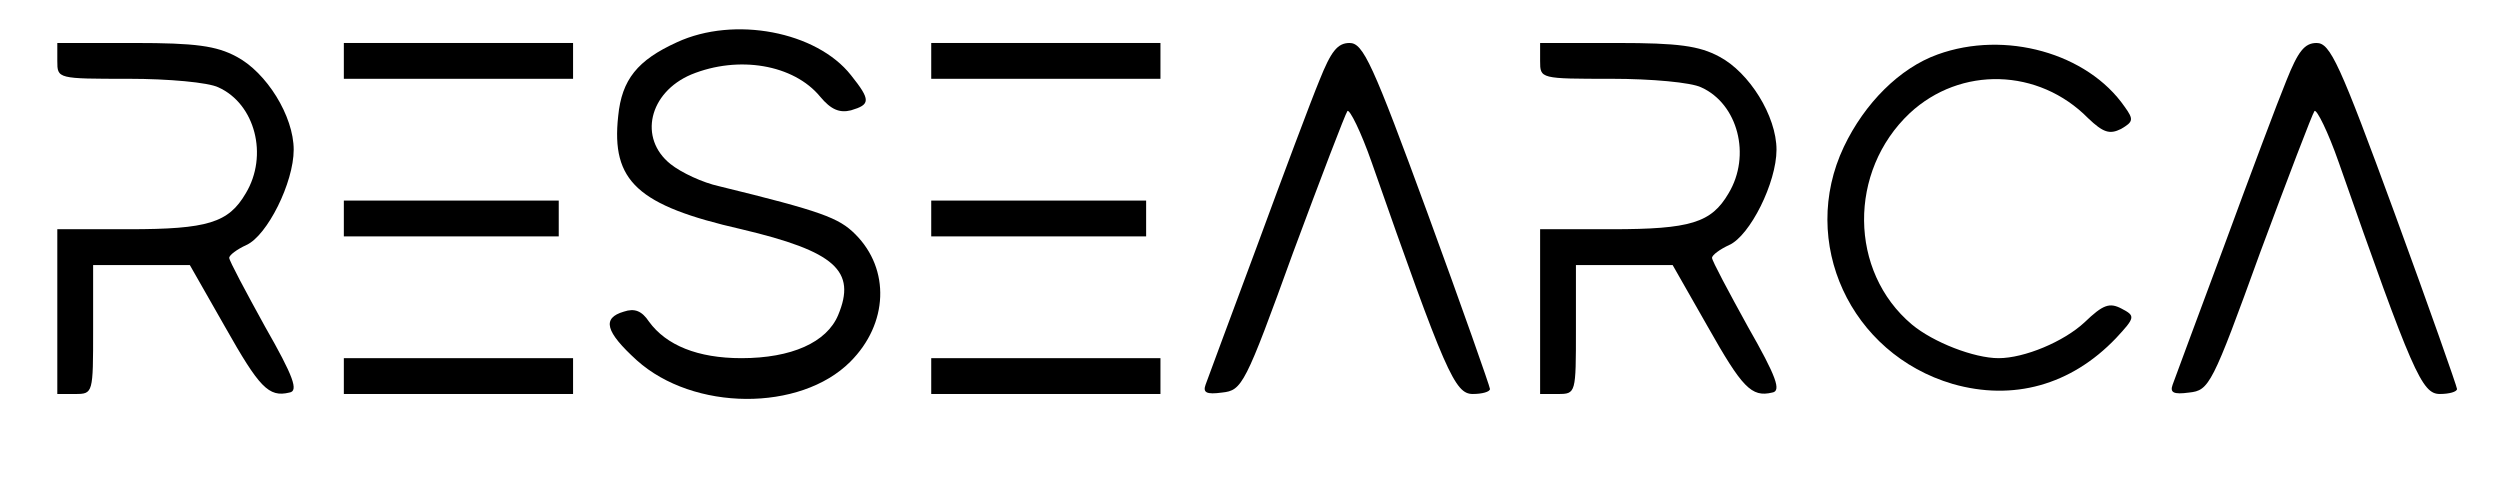
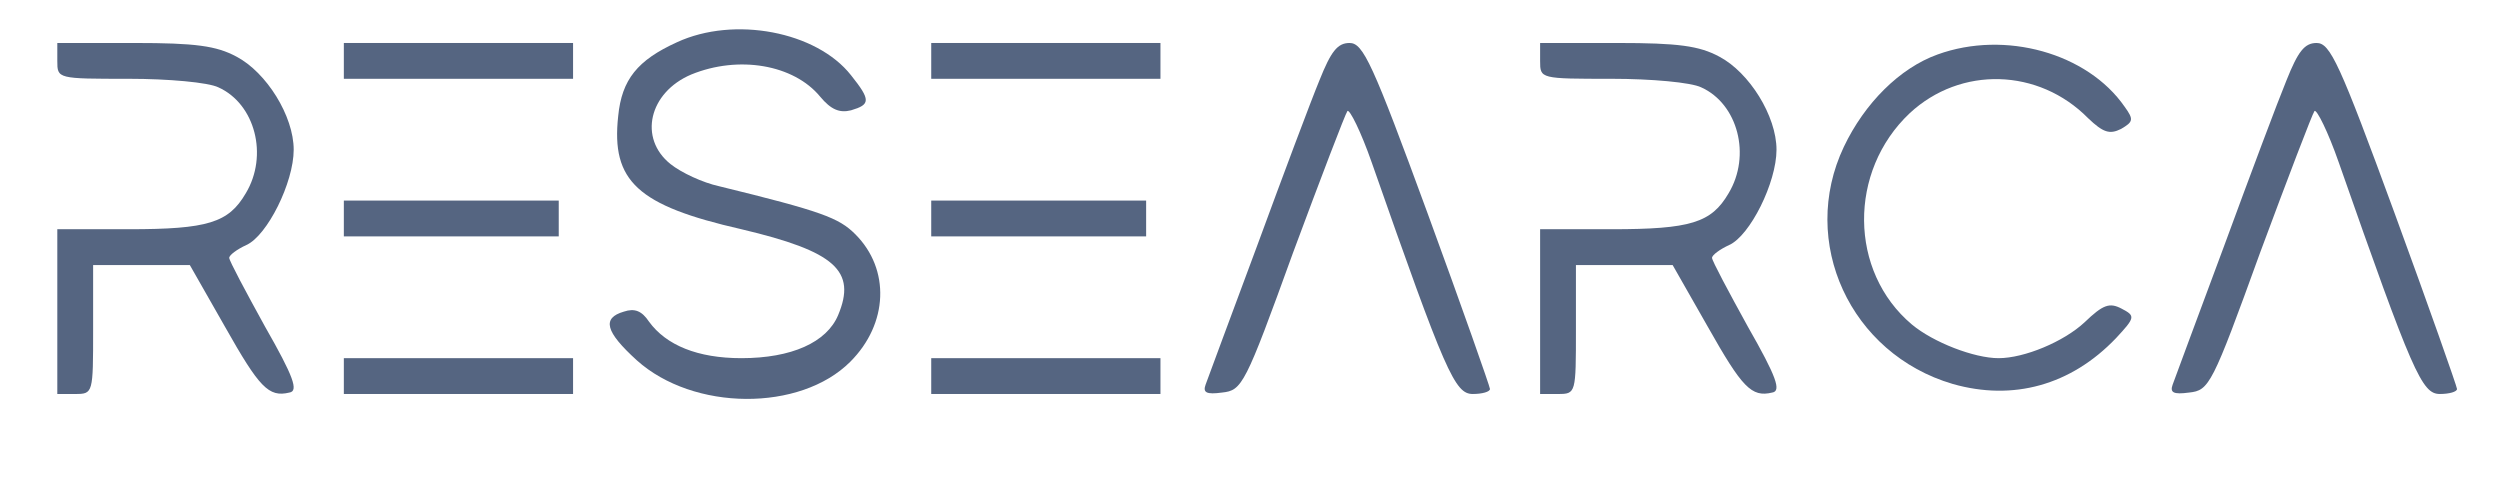
<svg xmlns="http://www.w3.org/2000/svg" version="1.0" width="349pt" height="67pt" viewBox="0 0 349 67" preserveAspectRatio="xMidYMid meet">
-   <g transform="translate(0,67) scale(0.1,-0.1)" fill="#000000" stroke="none">
+   <g transform="translate(0,67) scale(0.1,-0.1)" fill="#556581" stroke="none">
    <path d="M945 611 c-55 -25 -77 -52 -82 -103 -10 -91 27 -125 172 -158 131 -31 161 -58 135 -120 -16 -38 -65 -60 -135 -60 -61 0 -105 18 -129 51 -10 15 -20 19 -35 14 -31 -9 -26 -28 18 -68 79 -71 228 -72 298 -2 53 53 56 129 7 178 -23 23 -47 32 -190 67 -23 5 -53 19 -68 31 -45 36 -30 100 29 125 66 27 143 14 180 -31 15 -18 27 -23 43 -19 27 8 28 14 0 49 -48 61 -163 83 -243 46z" />
    <path d="M80 585 c0 -25 0 -25 100 -25 55 0 111 -5 125 -12 51 -23 70 -95 38 -148 -24 -41 -53 -50 -163 -50 l-100 0 0 -115 0 -115 25 0 c25 0 25 1 25 90 l0 90 68 0 67 0 49 -86 c48 -85 61 -99 90 -92 13 2 6 22 -34 92 -27 49 -50 92 -50 96 0 4 11 12 24 18 29 13 66 87 66 133 0 47 -38 108 -80 130 -28 15 -57 19 -142 19 l-108 0 0 -25z" />
    <path d="M480 585 l0 -25 160 0 160 0 0 25 0 25 -160 0 -160 0 0 -25z" />
    <path d="M1300 585 l0 -25 160 0 160 0 0 25 0 25 -160 0 -160 0 0 -25z" />
    <path d="M1842 558 c-12 -29 -51 -133 -87 -231 -37 -99 -69 -186 -72 -194 -4 -11 1 -14 23 -11 28 3 32 10 99 195 39 105 73 194 76 198 3 3 19 -29 34 -72 103 -294 116 -323 141 -323 13 0 24 3 24 7 0 3 -39 114 -87 245 -77 210 -90 238 -109 238 -17 0 -26 -12 -42 -52z" />
    <path d="M2150 585 c0 -25 0 -25 100 -25 55 0 111 -5 125 -12 51 -23 70 -95 38 -148 -24 -41 -53 -50 -163 -50 l-100 0 0 -115 0 -115 25 0 c25 0 25 1 25 90 l0 90 68 0 67 0 49 -86 c48 -85 61 -99 90 -92 13 2 6 22 -34 92 -27 49 -50 92 -50 96 0 4 11 12 24 18 29 13 66 87 66 133 0 47 -38 108 -80 130 -28 15 -57 19 -142 19 l-108 0 0 -25z" />
    <path d="M2705 594 c-53 -19 -102 -68 -131 -129 -63 -133 9 -289 152 -331 84 -24 165 -2 228 64 27 29 27 31 8 41 -17 9 -26 6 -52 -19 -29 -27 -84 -50 -120 -50 -34 0 -91 22 -121 47 -88 74 -89 214 -3 295 71 66 180 63 249 -7 21 -20 30 -23 46 -15 17 10 18 13 5 31 -52 75 -167 107 -261 73z" />
    <path d="M3192 558 c-12 -29 -51 -133 -87 -231 -37 -99 -69 -186 -72 -194 -4 -11 1 -14 23 -11 28 3 32 10 99 195 39 105 73 194 76 198 3 3 19 -29 34 -72 103 -294 116 -323 141 -323 13 0 24 3 24 7 0 3 -39 114 -87 245 -77 210 -90 238 -109 238 -17 0 -26 -12 -42 -52z" />
    <path d="M480 365 l0 -25 150 0 150 0 0 25 0 25 -150 0 -150 0 0 -25z" />
    <path d="M1300 365 l0 -25 150 0 150 0 0 25 0 25 -150 0 -150 0 0 -25z" />
    <path d="M480 145 l0 -25 160 0 160 0 0 25 0 25 -160 0 -160 0 0 -25z" />
    <path d="M1300 145 l0 -25 160 0 160 0 0 25 0 25 -160 0 -160 0 0 -25z" />
  </g>
</svg>
